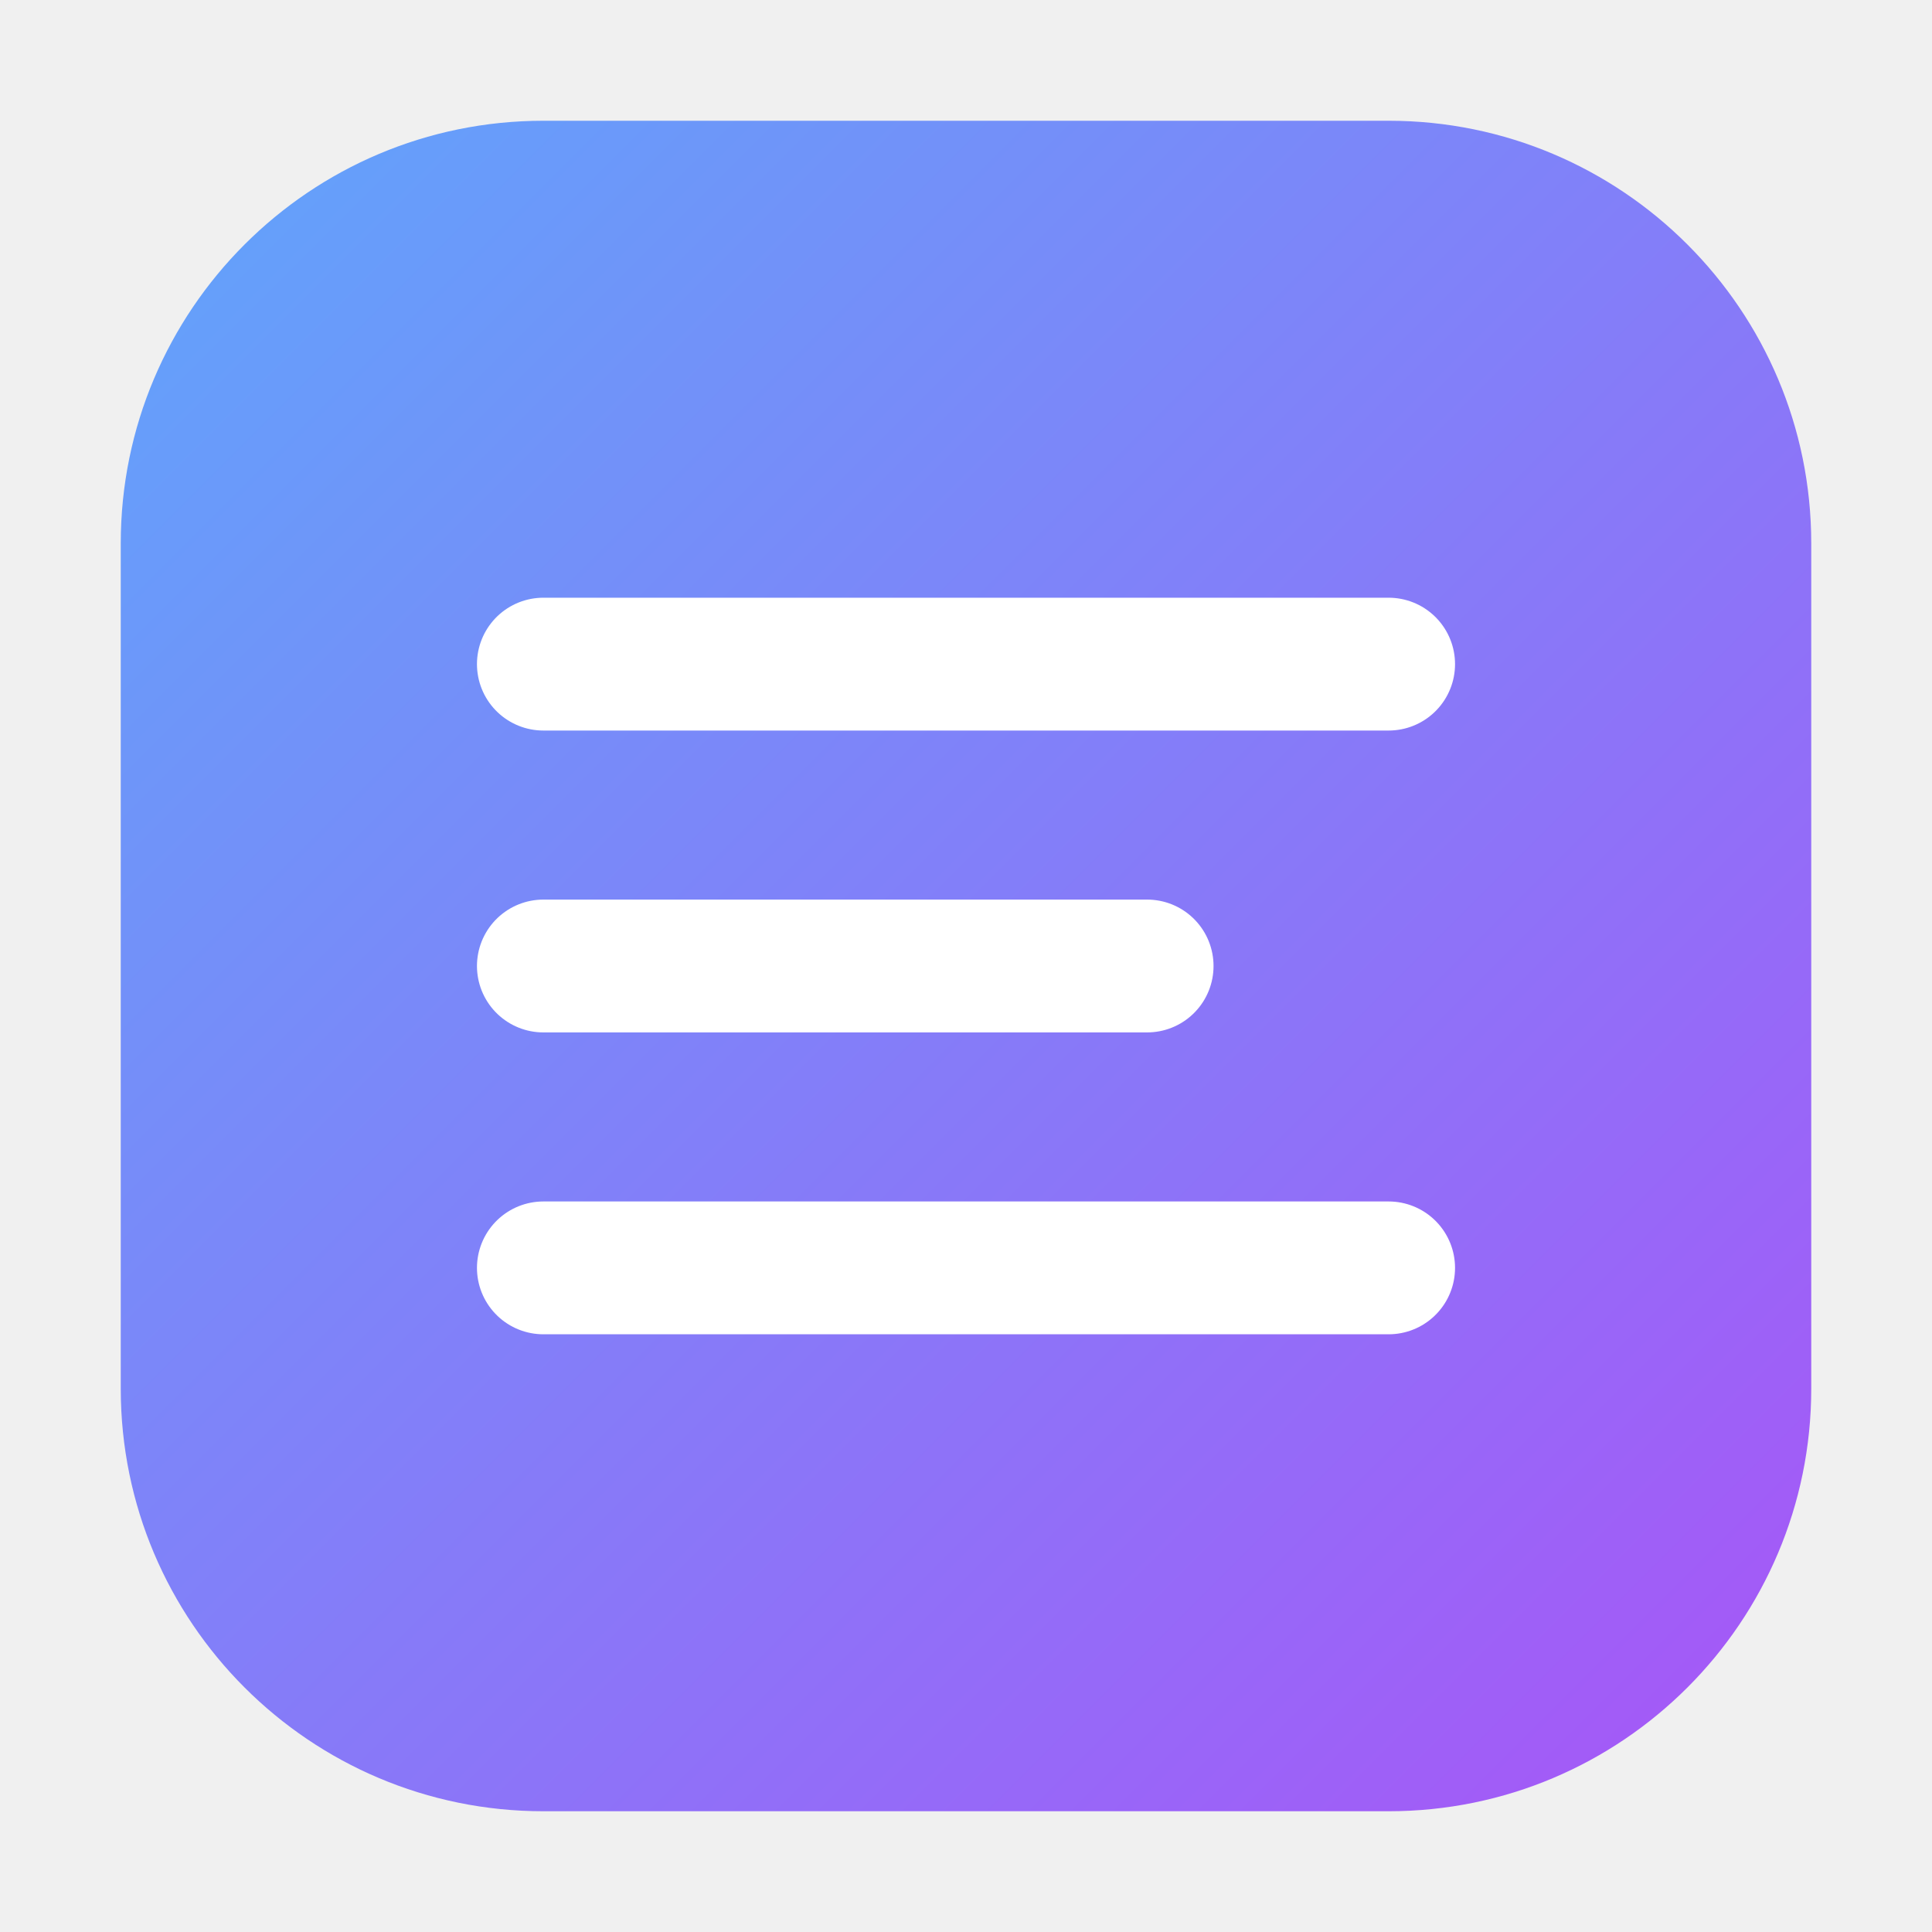
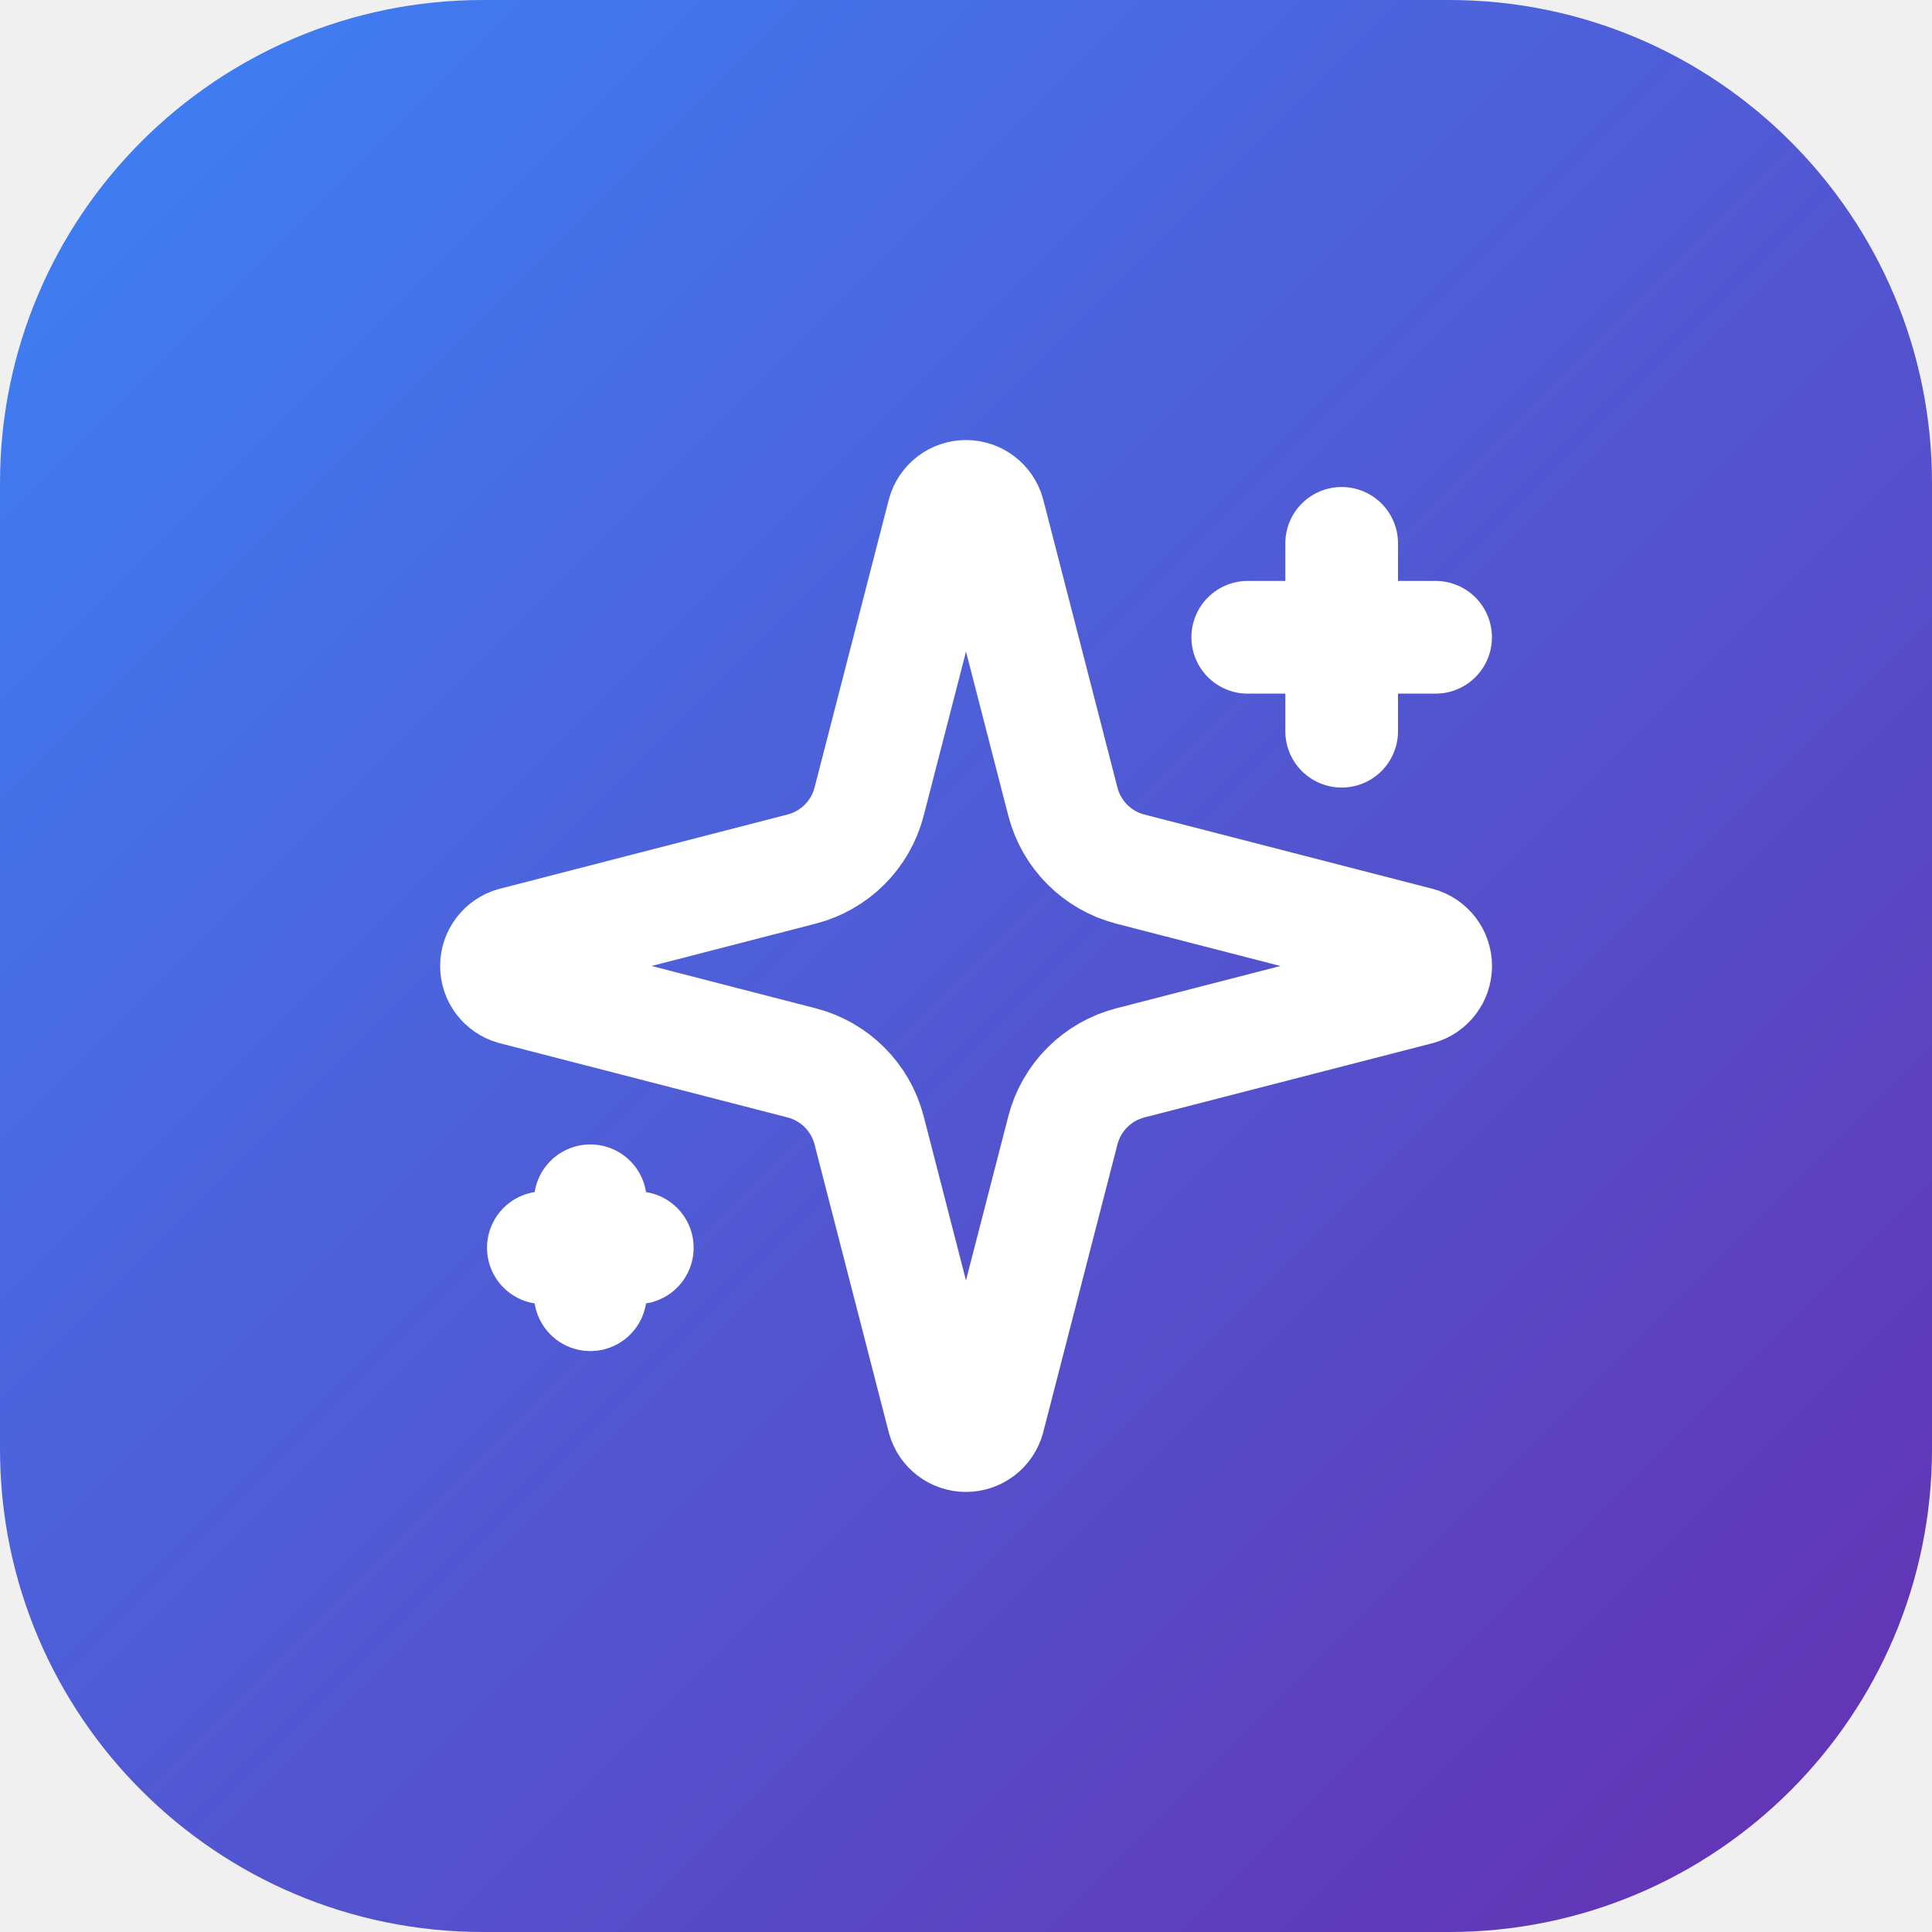
- <svg xmlns="http://www.w3.org/2000/svg" viewBox="0 0 32 32">
+ <svg xmlns="http://www.w3.org/2000/svg" width="64" height="64" viewBox="0 0 1024 1024">
  <defs>
-     <linearGradient id="g" x1="0" y1="0" x2="1" y2="1">
-       <stop offset="0" stop-color="#60a5fa" />
-       <stop offset="1" stop-color="#a855f7" />
+     <linearGradient id="sp-favicon-gradient" x1="0" y1="0" x2="1" y2="1">
+       <stop offset="0%" stop-color="#3C83F6" />
+       <stop offset="100%" stop-color="#652FB1" />
    </linearGradient>
  </defs>
-   <rect x="2" y="2" width="28" height="28" rx="7" fill="url(#g)" />
-   <path d="M9 11 L23 11 M9 16 L19 16 M9 21 L23 21" stroke="white" stroke-width="2.2" stroke-linecap="round" />
+   <rect width="1024" height="1024" rx="256" fill="url(#sp-favicon-gradient)" />
+   <g transform="translate(213.33 213.33) scale(24.889)" fill="none" stroke="#FFFFFF" stroke-width="2.4" stroke-linecap="round" stroke-linejoin="round">
+     <path d="M9.937 15.5A2 2 0 0 0 8.5 14.063l-6.135-1.582a.5.5 0 0 1 0-.962L8.5 9.936A2 2 0 0 0 9.937 8.5l1.582-6.135a.5.5 0 0 1 .963 0L14.063 8.5A2 2 0 0 0 15.5 9.937l6.135 1.581a.5.5 0 0 1 0 .964L15.5 14.063a2 2 0 0 0-1.437 1.437l-1.582 6.135a.5.5 0 0 1-.963 0z" />
+     <path d="M20 3v4" />
+     <path d="M22 5h-4" />
+     <path d="M4 17v2" />
+     <path d="M5 18H3" />
+   </g>
</svg>
